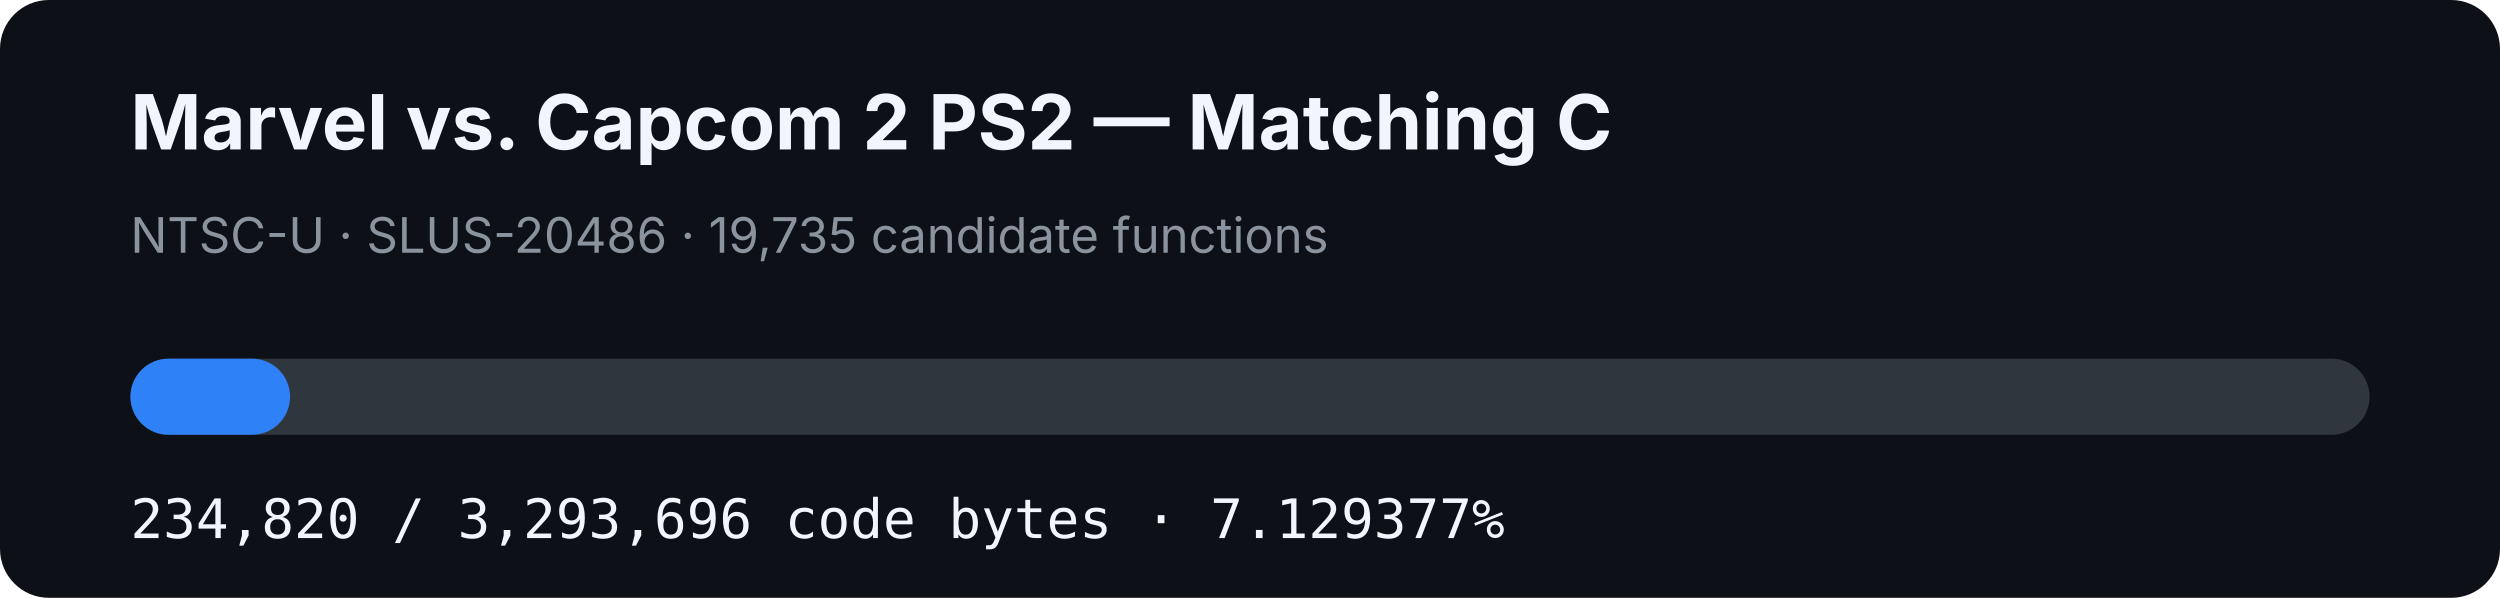
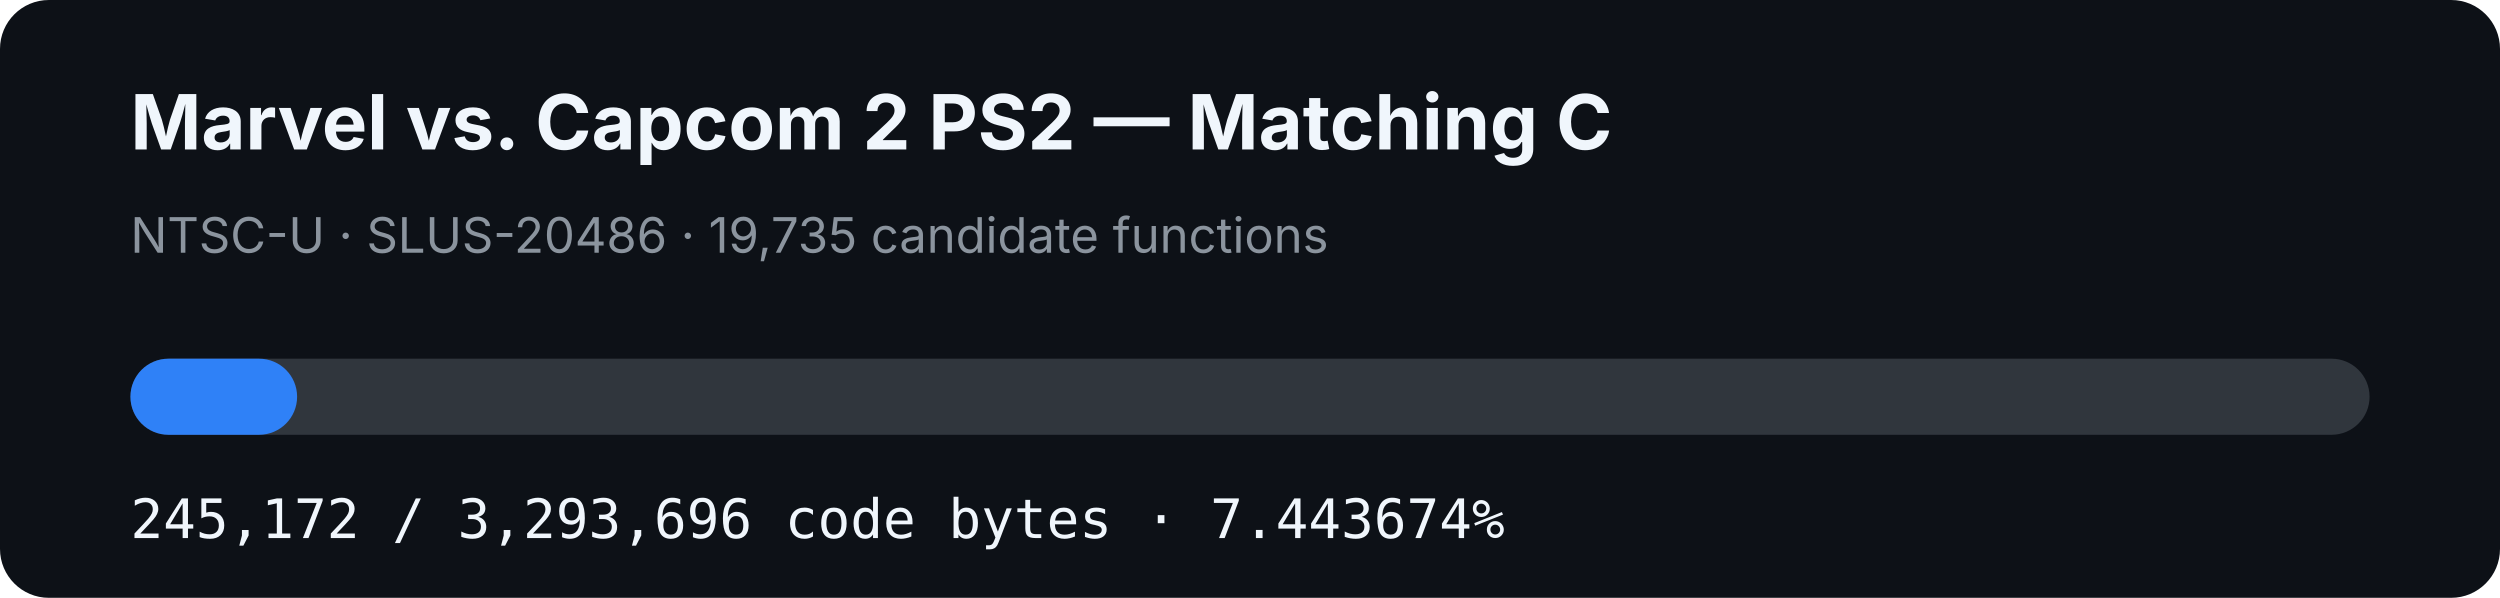
- <svg xmlns="http://www.w3.org/2000/svg" width="920" height="220" viewBox="0 0 920 220" role="img" aria-label="MVC2 PS2 matching C progress: 7.129377%">
+ <svg xmlns="http://www.w3.org/2000/svg" width="920" height="220" viewBox="0 0 920 220" role="img" aria-label="MVC2 PS2 matching C progress: 7.443674%">
  <rect width="920" height="220" rx="18" fill="#0d1117" />
  <text x="48" y="55" fill="#f0f6fc" font-family="-apple-system,BlinkMacSystemFont,Segoe UI,sans-serif" font-size="28" font-weight="700">Marvel vs. Capcom 2 PS2 — Matching C</text>
  <text x="48" y="93" fill="#8b949e" font-family="-apple-system,BlinkMacSystemFont,Segoe UI,sans-serif" font-size="18">NTSC-U · SLUS-20486 · 19,735 candidate functions</text>
  <rect x="48" y="132" width="824" height="28" rx="14" fill="#30363d" />
-   <rect x="48" y="132" width="58.746" height="28" rx="14" fill="#2f81f7" />
-   <text x="48" y="198" fill="#f0f6fc" font-family="ui-monospace,SFMono-Regular,Menlo,monospace" font-size="20">234,820 / 3,293,696 code bytes · 7.129377%</text>
+   <rect x="48" y="132" width="61.336" height="28" rx="14" fill="#2f81f7" />
+   <text x="48" y="198" fill="#f0f6fc" font-family="ui-monospace,SFMono-Regular,Menlo,monospace" font-size="20">245,172 / 3,293,696 code bytes · 7.443674%</text>
</svg>
